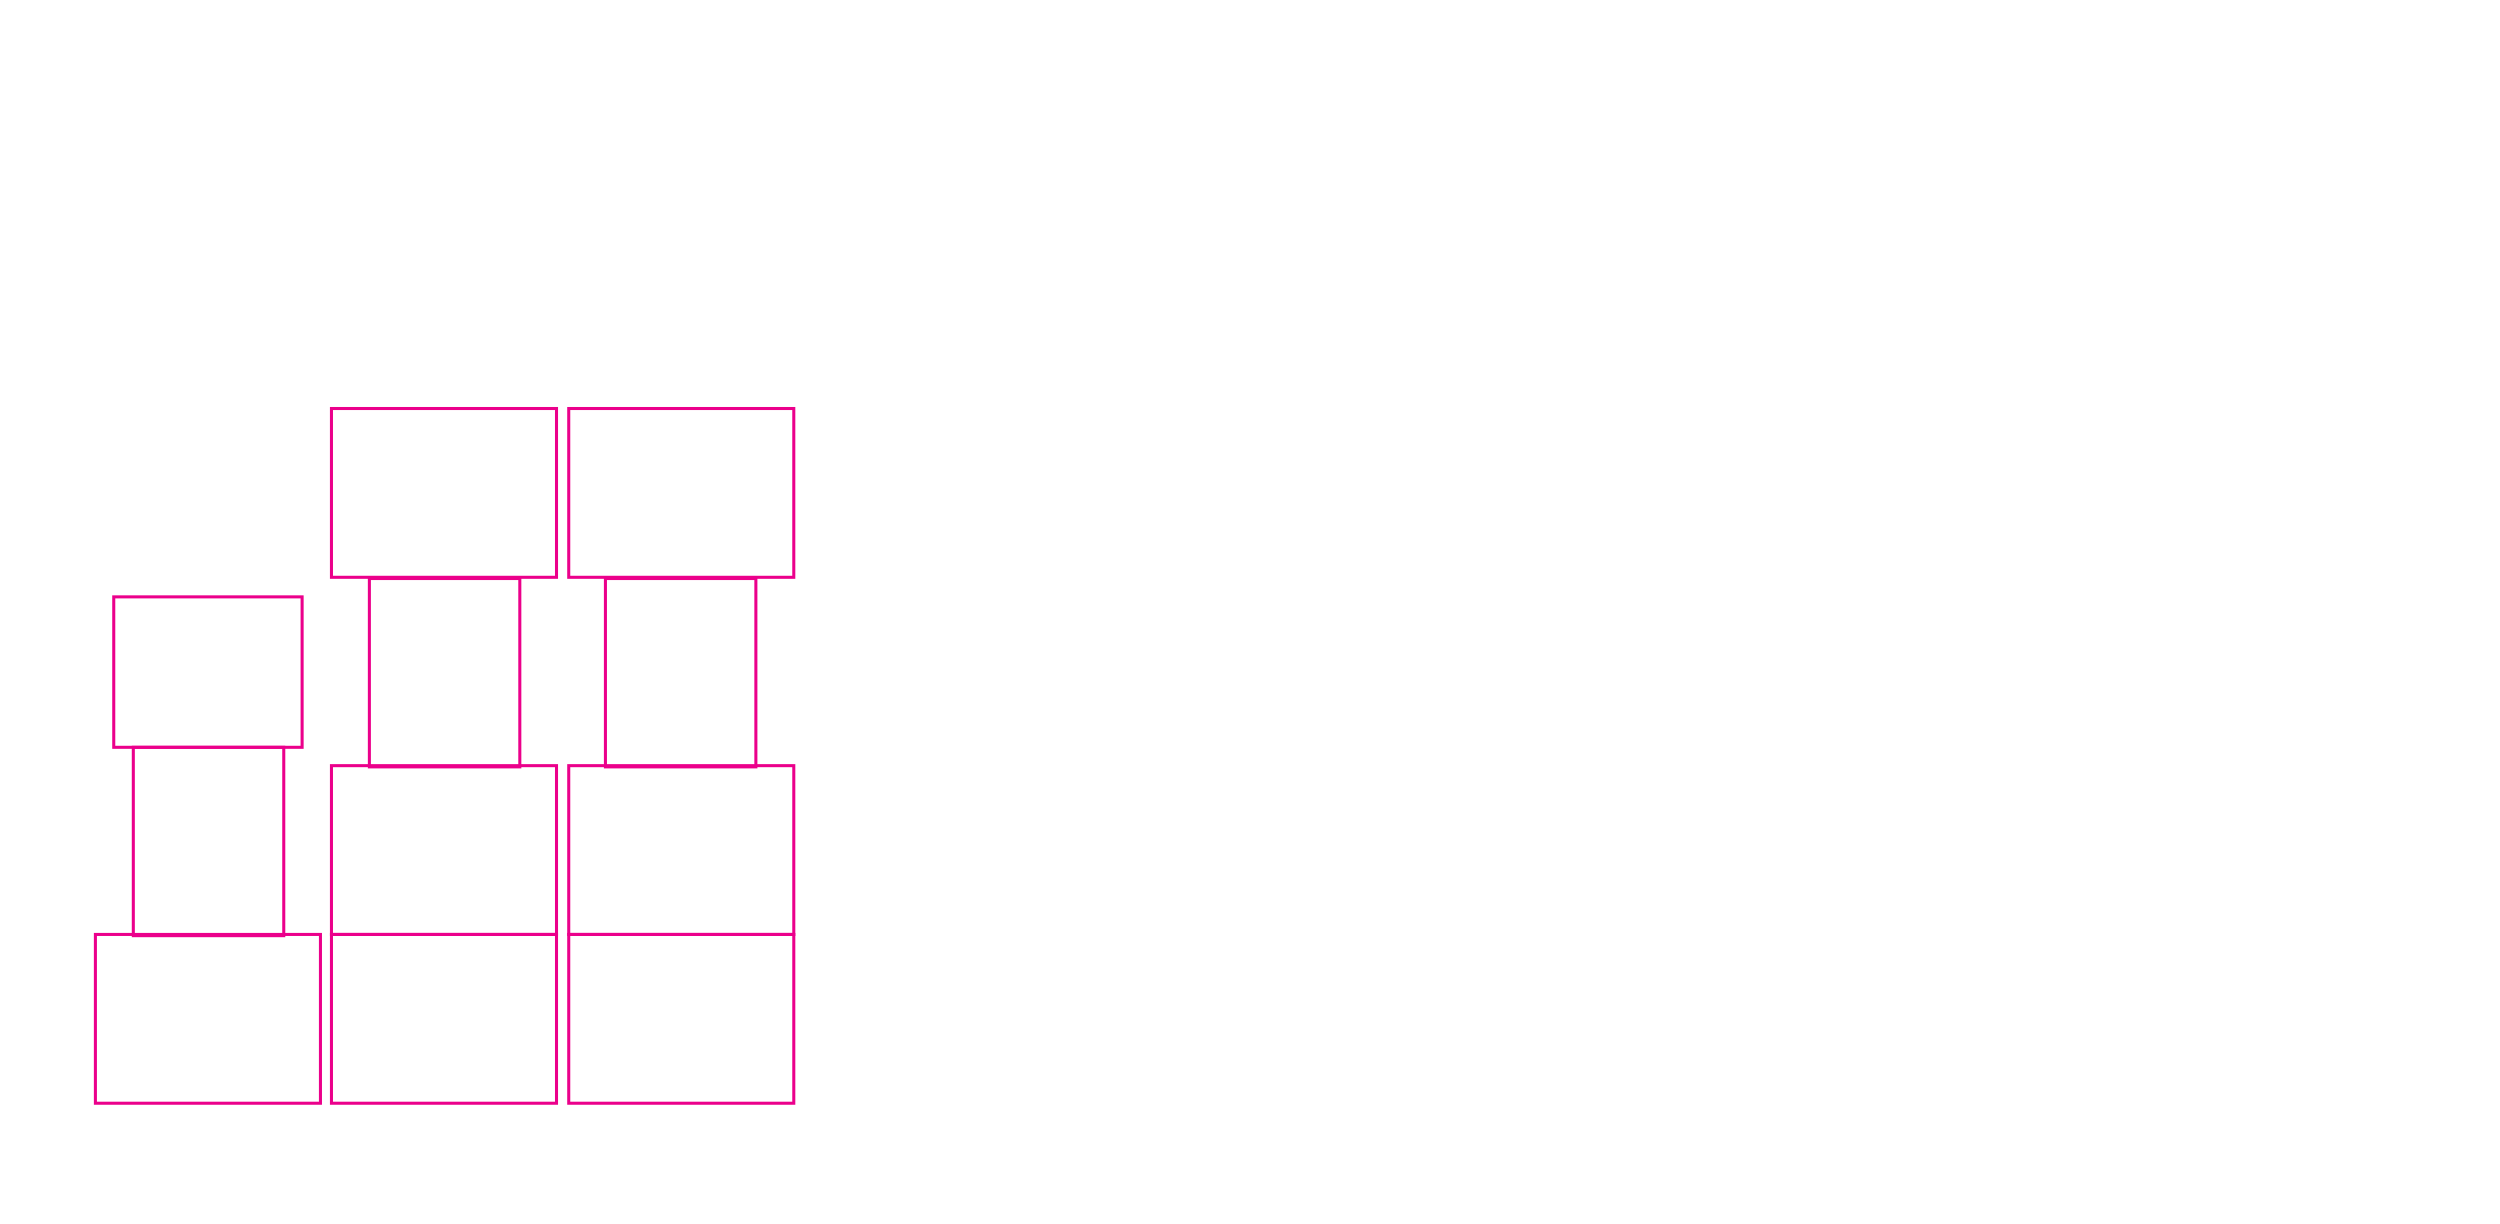
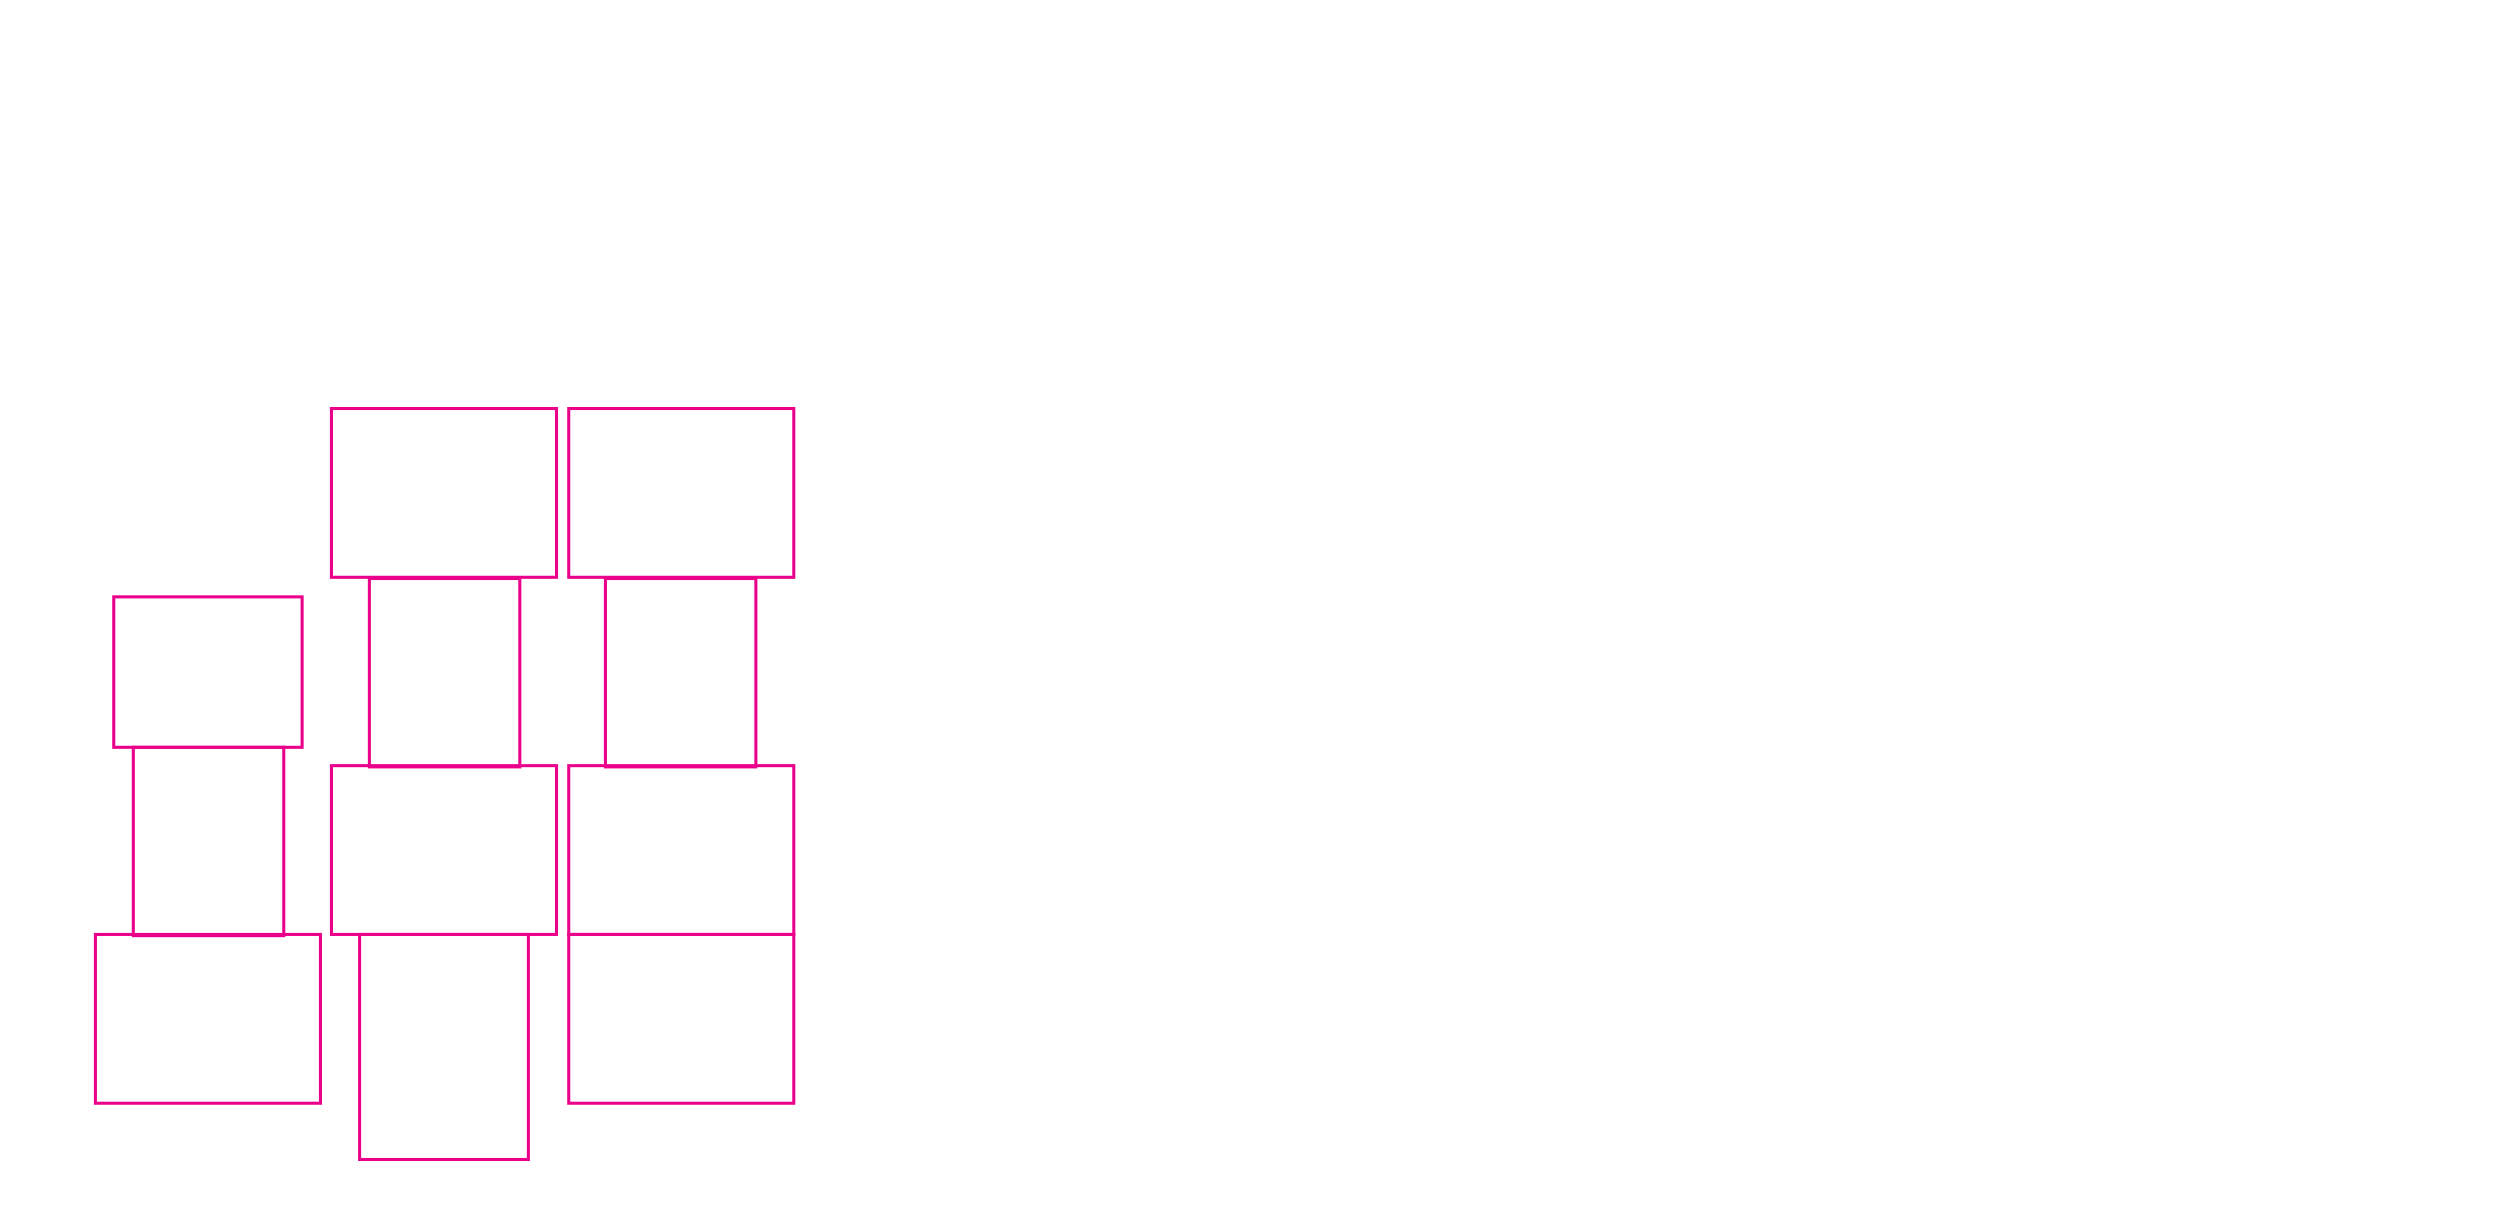
<svg xmlns="http://www.w3.org/2000/svg" version="1.1" id="Layer_2_00000018219912376137419070000008812948104493411721_" x="0px" y="0px" viewBox="0 0 204.4 100" style="enable-background:new 0 0 204.4 100;" xml:space="preserve">
  <style type="text/css">
	.st0{fill:none;stroke:#EB008B;stroke-width:0.25;stroke-miterlimit:10;}
</style>
  <rect x="9.3" y="48.8" class="st0" width="15.4" height="12.3" />
  <rect x="7.8" y="76.4" class="st0" width="18.4" height="13.8" />
  <rect x="10.9" y="61.1" class="st0" width="12.3" height="15.4" />
  <rect x="49.5" y="47.3" class="st0" width="12.3" height="15.4" />
  <rect x="46.5" y="33.4" class="st0" width="18.4" height="13.8" />
  <rect x="46.5" y="62.6" class="st0" width="18.4" height="13.8" />
  <rect x="46.5" y="76.4" class="st0" width="18.4" height="13.8" />
  <rect x="30.2" y="47.3" class="st0" width="12.3" height="15.4" />
  <rect x="27.1" y="33.4" class="st0" width="18.4" height="13.8" />
  <rect x="27.1" y="62.6" class="st0" width="18.4" height="13.8" />
-   <rect x="27.1" y="76.4" class="st0" width="18.4" height="13.8" />
+   <rect x="29.4" y="76.4" class="st0" width="13.8" height="18.4" />
</svg>
